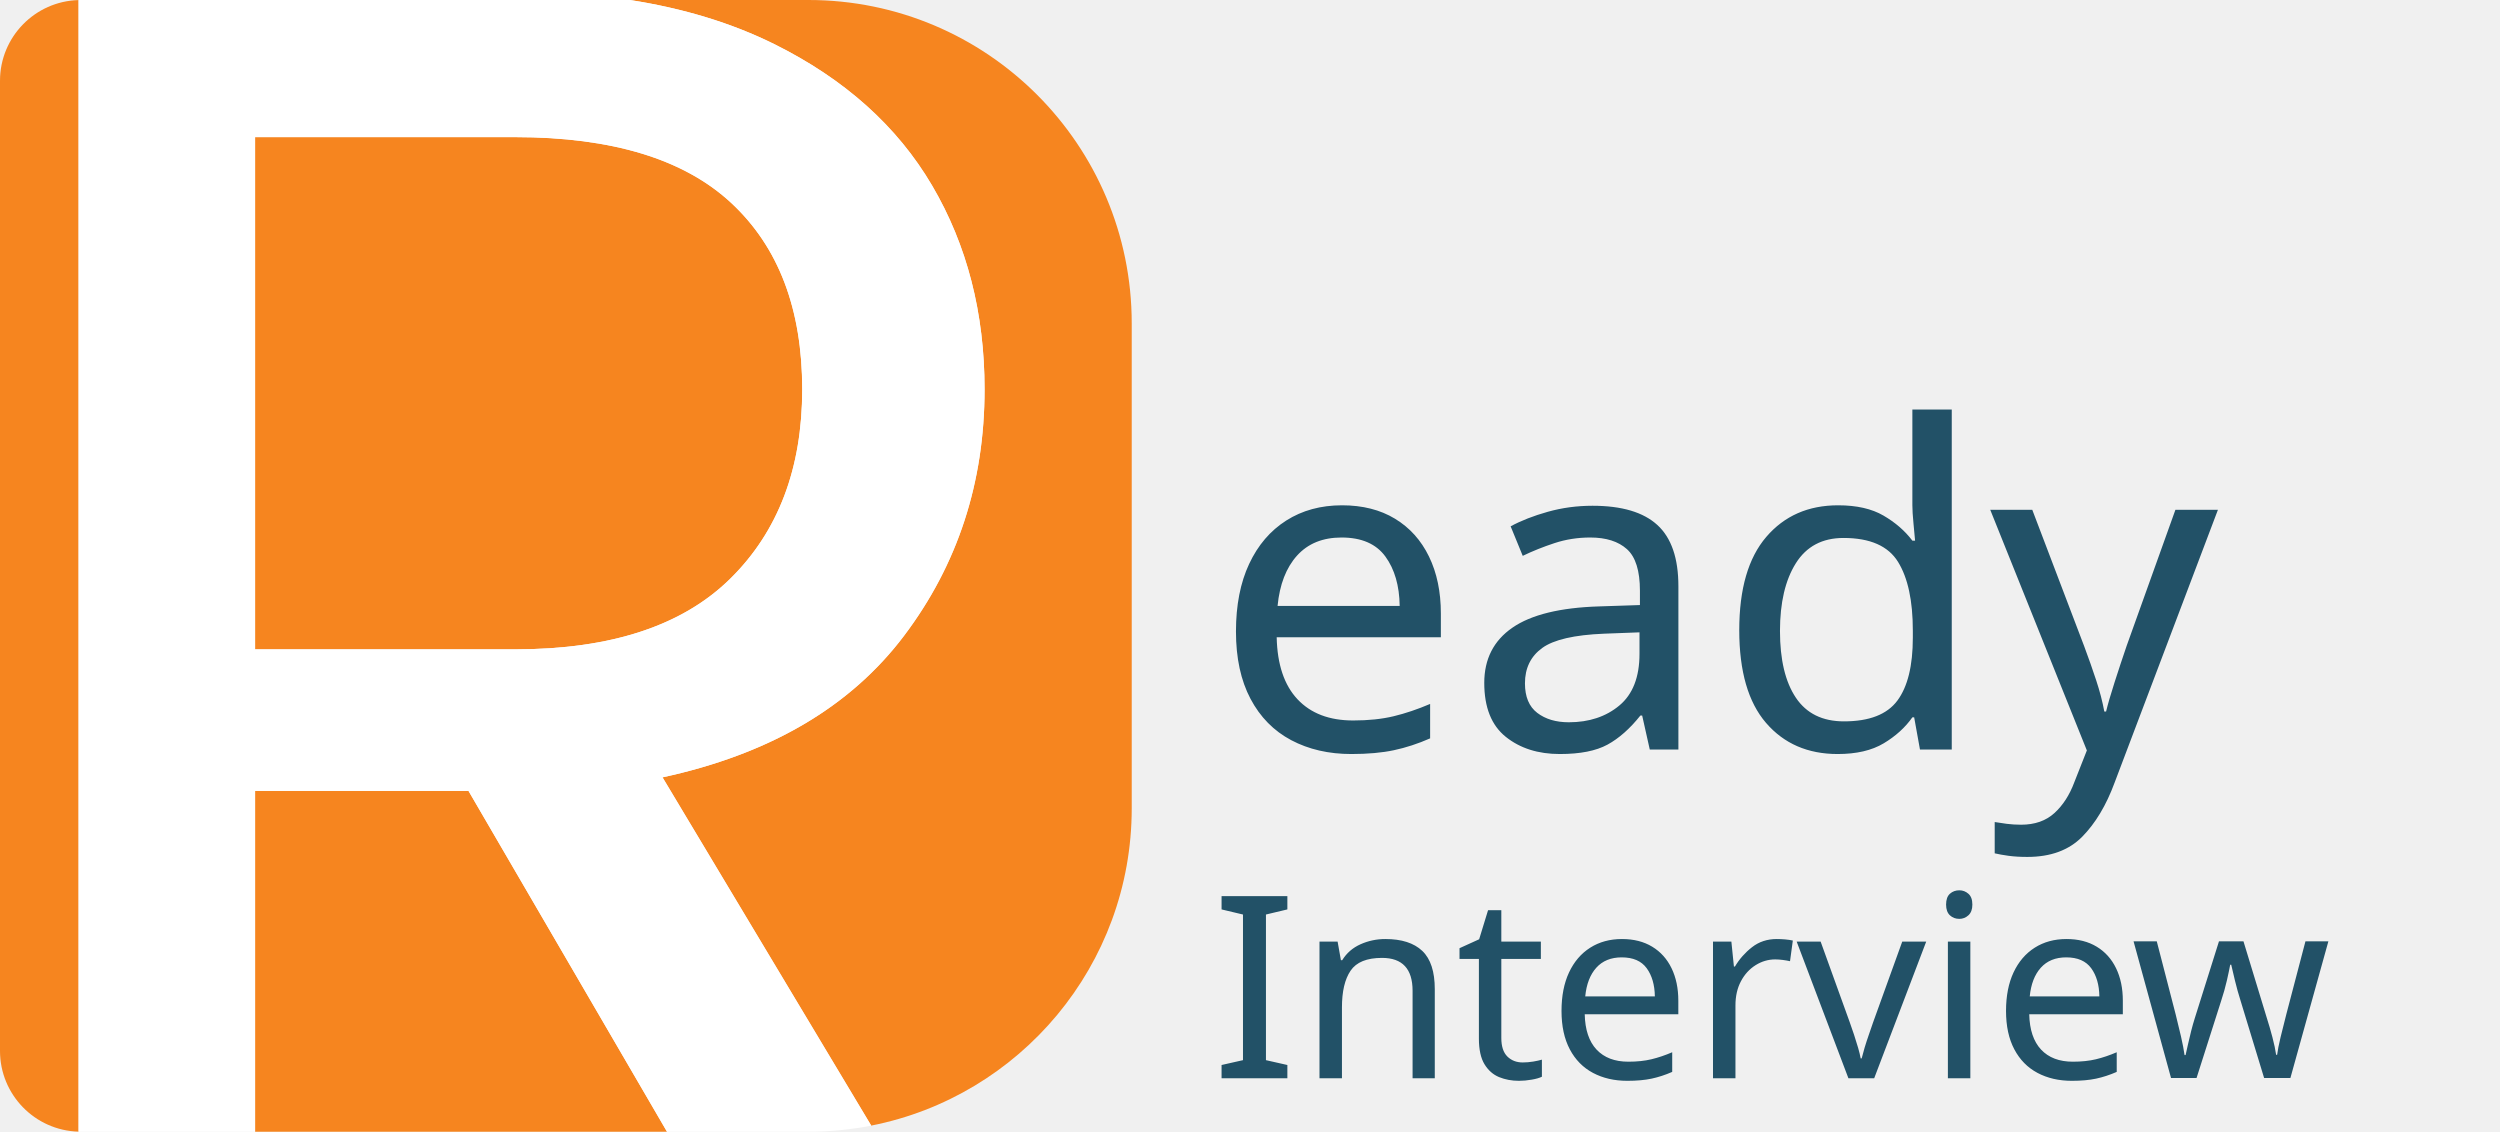
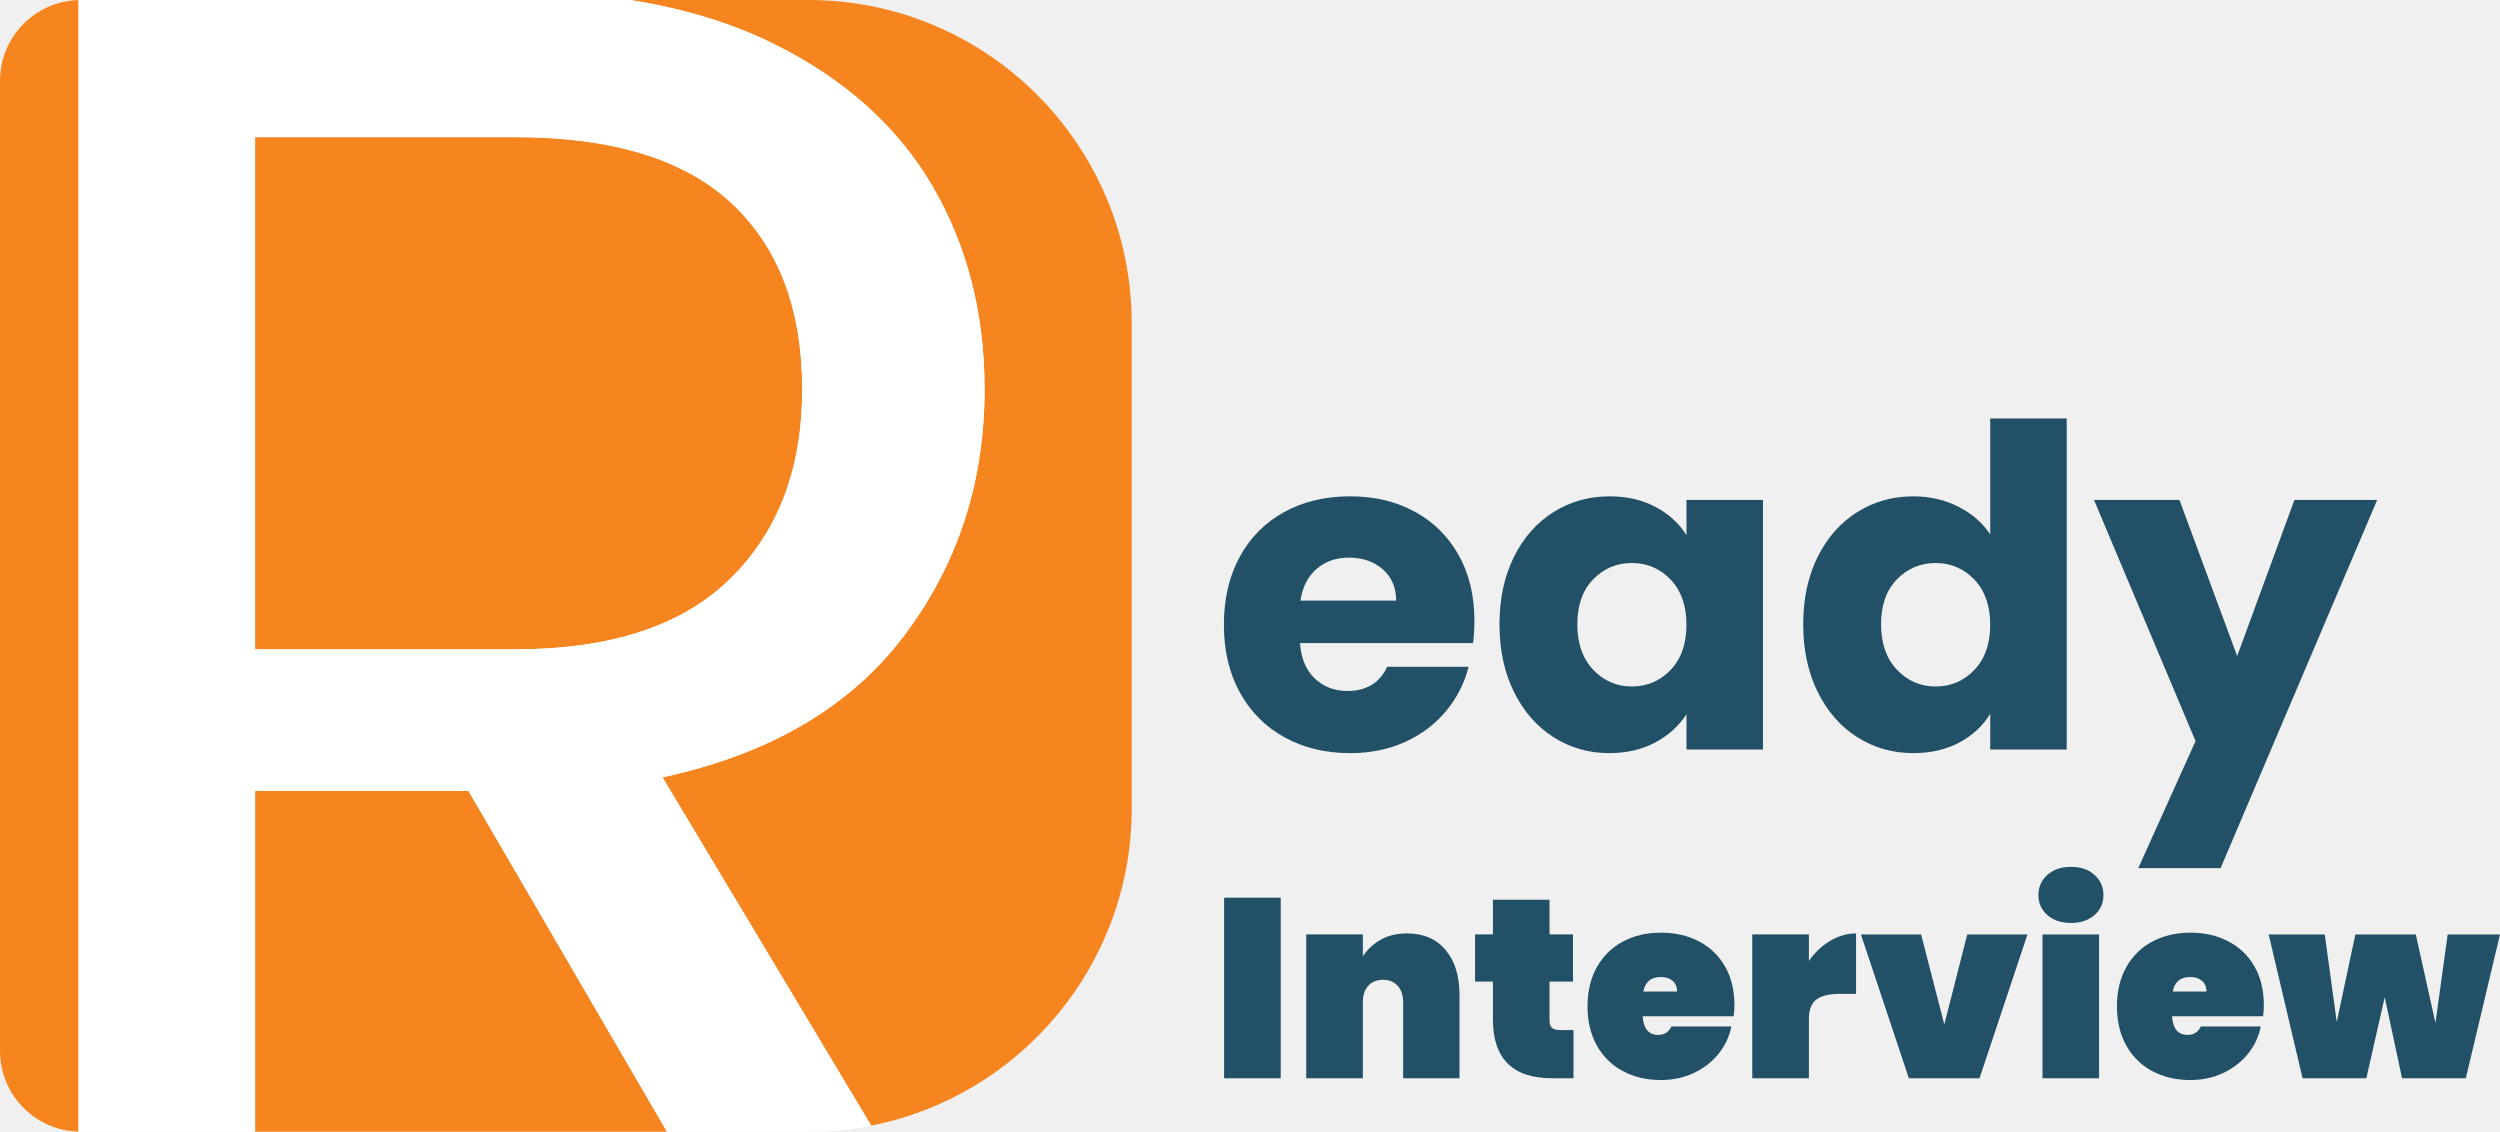
- <svg xmlns="http://www.w3.org/2000/svg" version="1.1" id="Layer_1" x="0px" y="0px" viewBox="0 0 1546.31 700" style="enable-background:new 0 0 1546.31 700;" xml:space="preserve">
-   <style type="text/css">
- 	.st0{fill:#F6851F;}
- 	.st1{fill:#FFFFFF;}
- 	.st2{fill:#225167;}
- 	.st3{font-family:'Poppins-Bold';}
- 	.st4{font-size:276.706px;}
- 	.st5{font-family:'Poppins-Black';}
- 	.st6{font-size:157.742px;}
- </style>
-   <g>
-     <path class="st0" d="M0,50v600c0,27.14,21.63,49.22,48.59,49.96V0.04C21.63,0.78,0,22.86,0,50z" />
-     <path class="st0" d="M496.18,240.82c0-49.59-14.61-87.98-43.8-115.19c-29.2-27.2-73.8-40.81-133.8-40.81H157.78v316.81h160.81   c59.19,0,103.59-14.59,133.19-43.8S496.18,289.63,496.18,240.82z" />
-     <polygon class="st0" points="157.78,489.22 157.78,700 412.55,700 289.78,489.22  " />
-     <path class="st0" d="M500,0H389.65c33.24,5.19,62.96,14.26,89.13,27.22c43.59,21.61,76.2,50.81,97.8,87.61s32.41,78.8,32.41,125.98   c0,57.61-16.61,108.41-49.8,152.41c-33.2,44-83,73.2-149.41,87.59l129.09,215.4C630.72,678.12,700,597.16,700,500V200   C700,89.54,610.46,0,500,0z" />
-     <path class="st1" d="M559.18,393.22c33.19-44,49.8-94.8,49.8-152.41c0-47.19-10.81-89.19-32.41-125.98s-54.2-66-97.8-87.61   C452.6,14.26,422.89,5.19,389.65,0H50c-0.47,0-0.94,0.02-1.41,0.04v699.93c0.47,0.01,0.94,0.04,1.41,0.04h107.78V489.22h132   L412.55,700H500c13.3,0,26.29-1.31,38.87-3.79l-129.09-215.4C476.18,466.43,525.98,437.22,559.18,393.22z M157.78,401.63V84.82   h160.81c60,0,104.59,13.61,133.8,40.81c29.19,27.2,43.8,65.59,43.8,115.19c0,48.81-14.81,87.81-44.41,117.02s-74,43.8-133.19,43.8   H157.78z" />
+ <svg xmlns="http://www.w3.org/2000/svg" viewBox="0 0 1546.31 700">
+   <path d="m0 50v600c0 27.14 21.63 49.22 48.59 49.96v-699.92c-26.96.74-48.59 22.82-48.59 49.96z" fill="#f6851f" />
+   <path d="m496.18 240.82c0-49.59-14.61-87.98-43.8-115.19-29.2-27.2-73.8-40.81-133.8-40.81h-160.81v316.81h160.81c59.19 0 103.59-14.59 133.19-43.8 29.59-29.2 44.41-68.2 44.41-117.02z" fill="#f6851f" />
+   <path d="m157.78 489.22v210.78h254.77l-122.77-210.78z" fill="#f6851f" />
+   <path d="m500 0h-110.35c33.24 5.19 62.96 14.26 89.13 27.22 43.59 21.61 76.2 50.81 97.8 87.61s32.41 78.8 32.41 125.98c0 57.61-16.61 108.41-49.8 152.41-33.2 44-83 73.2-149.41 87.59l129.09 215.4c91.85-18.09 161.13-99.06 161.13-196.21v-300c0-110.46-89.54-200-200-200z" fill="#f6851f" />
+   <path d="m559.18 393.22c33.19-44 49.8-94.8 49.8-152.41 0-47.19-10.81-89.19-32.41-125.98s-54.2-66-97.8-87.61c-26.17-12.96-55.89-22.04-89.13-27.22h-339.64c-.47 0-.94.02-1.41.04v699.93c.47.01.94.04 1.41.04h107.78v-210.78h132l122.77 210.78h87.45c13.3 0 26.29-1.31 38.87-3.79l-129.09-215.4c66.41-14.39 116.2-43.59 149.41-87.59zm-401.41 8.41v-316.81h160.81c60 0 104.59 13.61 133.8 40.81 29.19 27.2 43.8 65.59 43.8 115.19s-14.81 87.81-44.41 117.02c-29.59 29.2-74 43.8-133.19 43.8h-160.81z" fill="#fff" />
+   <g fill="#225167">
+     <path d="m911.13 397.76h-107.08c.73 9.59 3.83 16.93 9.27 22 5.44 5.08 12.13 7.61 20.06 7.61 11.8 0 20.01-4.98 24.63-14.94h50.36c-2.58 10.15-7.24 19.28-13.97 27.39-6.74 8.12-15.18 14.48-25.32 19.09-10.15 4.61-21.49 6.92-34.04 6.92-15.13 0-28.6-3.23-40.4-9.69-11.81-6.46-21.03-15.68-27.67-27.67s-9.96-26.01-9.96-42.06 3.27-30.07 9.82-42.06c6.54-11.99 15.72-21.21 27.53-27.67 11.8-6.46 25.36-9.69 40.68-9.69s28.22 3.14 39.85 9.41c11.62 6.27 20.71 15.22 27.26 26.84s9.82 25.18 9.82 40.68c0 4.43-.28 9.04-.83 13.84zm-47.59-26.29c0-8.12-2.77-14.57-8.3-19.37-5.53-4.79-12.45-7.19-20.75-7.19s-14.62 2.31-20.06 6.92-8.81 11.16-10.1 19.65h59.21z" />
+     <path d="m936.45 344.36c5.99-11.99 14.16-21.21 24.49-27.67s21.86-9.69 34.59-9.69c10.88 0 20.43 2.21 28.64 6.64s14.53 10.24 18.96 17.43v-21.86h47.32v154.4h-47.32v-21.86c-4.61 7.19-11.03 13.01-19.23 17.43-8.21 4.43-17.76 6.64-28.64 6.64-12.55 0-23.98-3.27-34.31-9.82s-18.5-15.86-24.49-27.95c-6-12.08-8.99-26.05-8.99-41.92s3-29.79 8.99-41.78zm96.85 14.11c-6.55-6.82-14.53-10.24-23.94-10.24s-17.39 3.37-23.93 10.1c-6.55 6.74-9.82 16.01-9.82 27.81s3.27 21.17 9.82 28.09 14.53 10.38 23.93 10.38 17.39-3.41 23.94-10.24c6.55-6.82 9.82-16.14 9.82-27.95s-3.28-21.12-9.82-27.95z" />
+     <path d="m1124.32 344.36c5.99-11.99 14.16-21.21 24.49-27.67s21.86-9.69 34.59-9.69c10.14 0 19.41 2.12 27.81 6.36 8.39 4.25 14.99 9.96 19.79 17.16v-71.67h47.32v204.76h-47.32v-22.14c-4.43 7.38-10.75 13.28-18.96 17.71s-17.76 6.64-28.64 6.64c-12.73 0-24.26-3.27-34.59-9.82s-18.5-15.86-24.49-27.95c-6-12.08-8.99-26.05-8.99-41.92s3-29.79 8.99-41.78zm96.85 14.11c-6.55-6.82-14.53-10.24-23.94-10.24s-17.39 3.37-23.93 10.1c-6.55 6.74-9.82 16.01-9.82 27.81s3.27 21.17 9.82 28.09 14.53 10.38 23.93 10.38 17.39-3.41 23.94-10.24c6.55-6.82 9.82-16.14 9.82-27.95s-3.28-21.12-9.82-27.95z" />
+     <path d="m1470.34 309.22-96.85 227.73h-50.91l35.42-78.58-62.81-149.15h52.85l35.7 96.57 35.42-96.57h51.19z" />
+     <path d="m792.16 555.25v111.68h-35.02v-111.68z" />
+     <path d="m894.14 587.59c5.73 6.84 8.6 16.09 8.6 27.76v51.58h-34.86v-47.17c0-4.2-1.13-7.54-3.39-10.02-2.26-2.47-5.29-3.71-9.07-3.71s-6.94 1.24-9.15 3.71-3.31 5.81-3.31 10.02v47.17h-35.02v-88.97h35.02v13.57c2.73-4.21 6.39-7.62 10.96-10.25 4.58-2.63 10.02-3.94 16.33-3.94 10.2 0 18.17 3.42 23.9 10.25z" />
+     <path d="m973.25 637.12v29.81h-13.25c-24.4 0-36.6-12.15-36.6-36.44v-23.35h-11.04v-29.18h11.04v-21.45h35.02v21.45h14.51v29.18h-14.51v23.98c0 2.11.5 3.63 1.5 4.58s2.66 1.42 4.97 1.42z" />
+     <path d="m1072.31 628.6h-56.31c.53 7.68 3.73 11.51 9.62 11.51 3.79 0 6.52-1.73 8.2-5.21h37.07c-1.26 6.31-3.92 11.96-7.97 16.96s-9.15 8.94-15.3 11.83-12.91 4.34-20.27 4.34c-8.83 0-16.7-1.84-23.58-5.52-6.89-3.68-12.25-8.96-16.09-15.85s-5.76-14.96-5.76-24.21 1.92-17.32 5.76-24.21 9.2-12.17 16.09-15.85 14.75-5.52 23.58-5.52 16.69 1.81 23.58 5.44 12.25 8.81 16.09 15.54 5.76 14.67 5.76 23.82c0 2.42-.16 4.73-.47 6.94zm-35.02-15.3c0-2.94-.95-5.18-2.84-6.7s-4.26-2.29-7.1-2.29c-6.21 0-9.83 3-10.88 8.99z" />
+     <path d="m1131.93 581.99c5.15-3.1 10.51-4.65 16.09-4.65v37.38h-9.94c-6.62 0-11.49 1.16-14.59 3.47s-4.65 6.42-4.65 12.3v36.44h-35.02v-88.97h35.02v16.41c3.57-5.15 7.94-9.28 13.09-12.38z" />
+     <path d="m1202.6 633.65 14.2-55.68h37.23l-29.66 88.97h-43.69l-29.66-88.97h37.23z" />
+     <path d="m1266.32 565.98c-3.68-3.26-5.52-7.36-5.52-12.3s1.84-9.23 5.52-12.54 8.57-4.97 14.67-4.97 10.83 1.66 14.51 4.97 5.52 7.49 5.52 12.54-1.84 9.05-5.52 12.3c-3.68 3.26-8.52 4.89-14.51 4.89s-10.99-1.63-14.67-4.89zm32.02 11.99v88.97h-35.02v-88.97z" />
+     <path d="m1399.77 628.6h-56.31c.53 7.68 3.73 11.51 9.62 11.51 3.79 0 6.52-1.73 8.2-5.21h37.07c-1.26 6.31-3.92 11.96-7.97 16.96s-9.15 8.94-15.3 11.83-12.91 4.34-20.27 4.34c-8.83 0-16.7-1.84-23.58-5.52-6.89-3.68-12.25-8.96-16.09-15.85s-5.76-14.96-5.76-24.21 1.92-17.32 5.76-24.21 9.2-12.17 16.09-15.85 14.75-5.52 23.58-5.52 16.69 1.81 23.58 5.44 12.25 8.81 16.09 15.54 5.76 14.67 5.76 23.82c0 2.42-.16 4.73-.47 6.94zm-35.02-15.3c0-2.94-.95-5.18-2.84-6.7s-4.26-2.29-7.1-2.29c-6.21 0-9.83 3-10.88 8.99z" />
+     <path d="m1546.31 577.97-21.14 88.97h-39.44l-10.73-50.16-11.36 50.16h-39.44l-20.98-88.97h34.7l7.41 54.11 11.52-54.11h37.38l12.15 54.74 7.57-54.74h32.34z" />
  </g>
-   <text transform="matrix(1 0 0 1 749.2546 463.6194)" class="st2 st3 st4">eady</text>
-   <text transform="matrix(1 0 0 1 749.2546 666.9348)" class="st2 st5 st6">Interview</text>
</svg>
